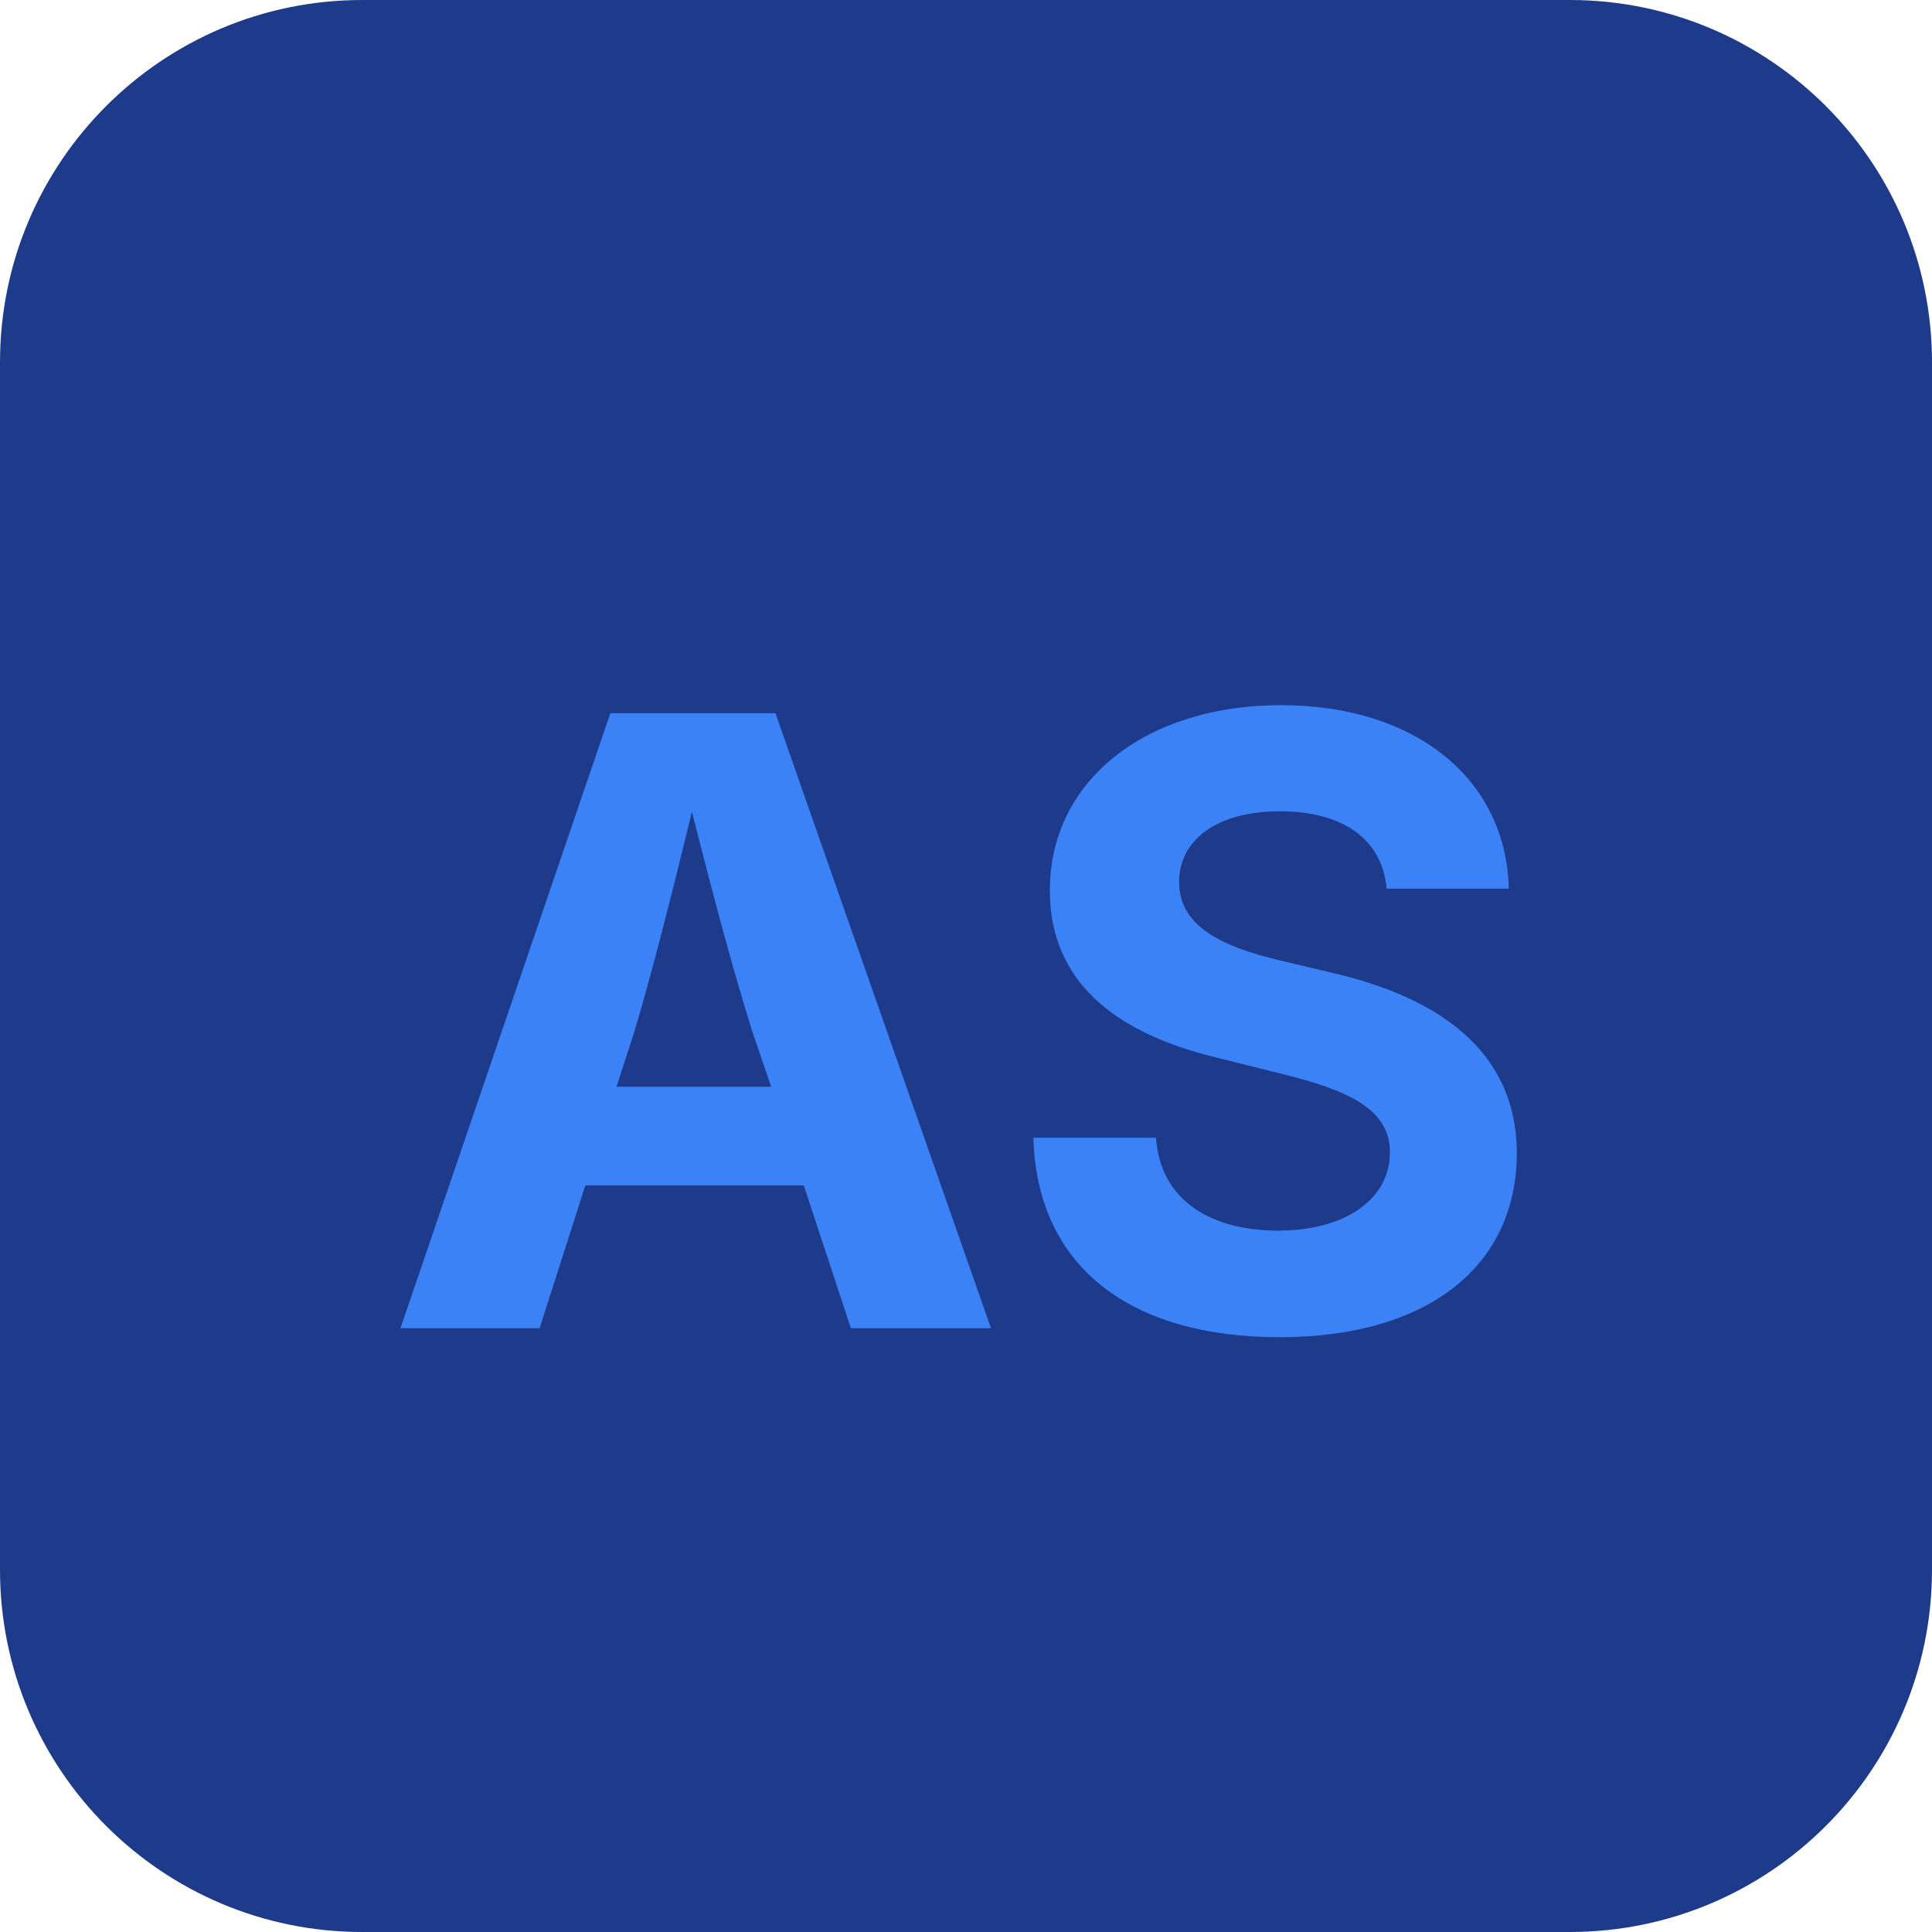
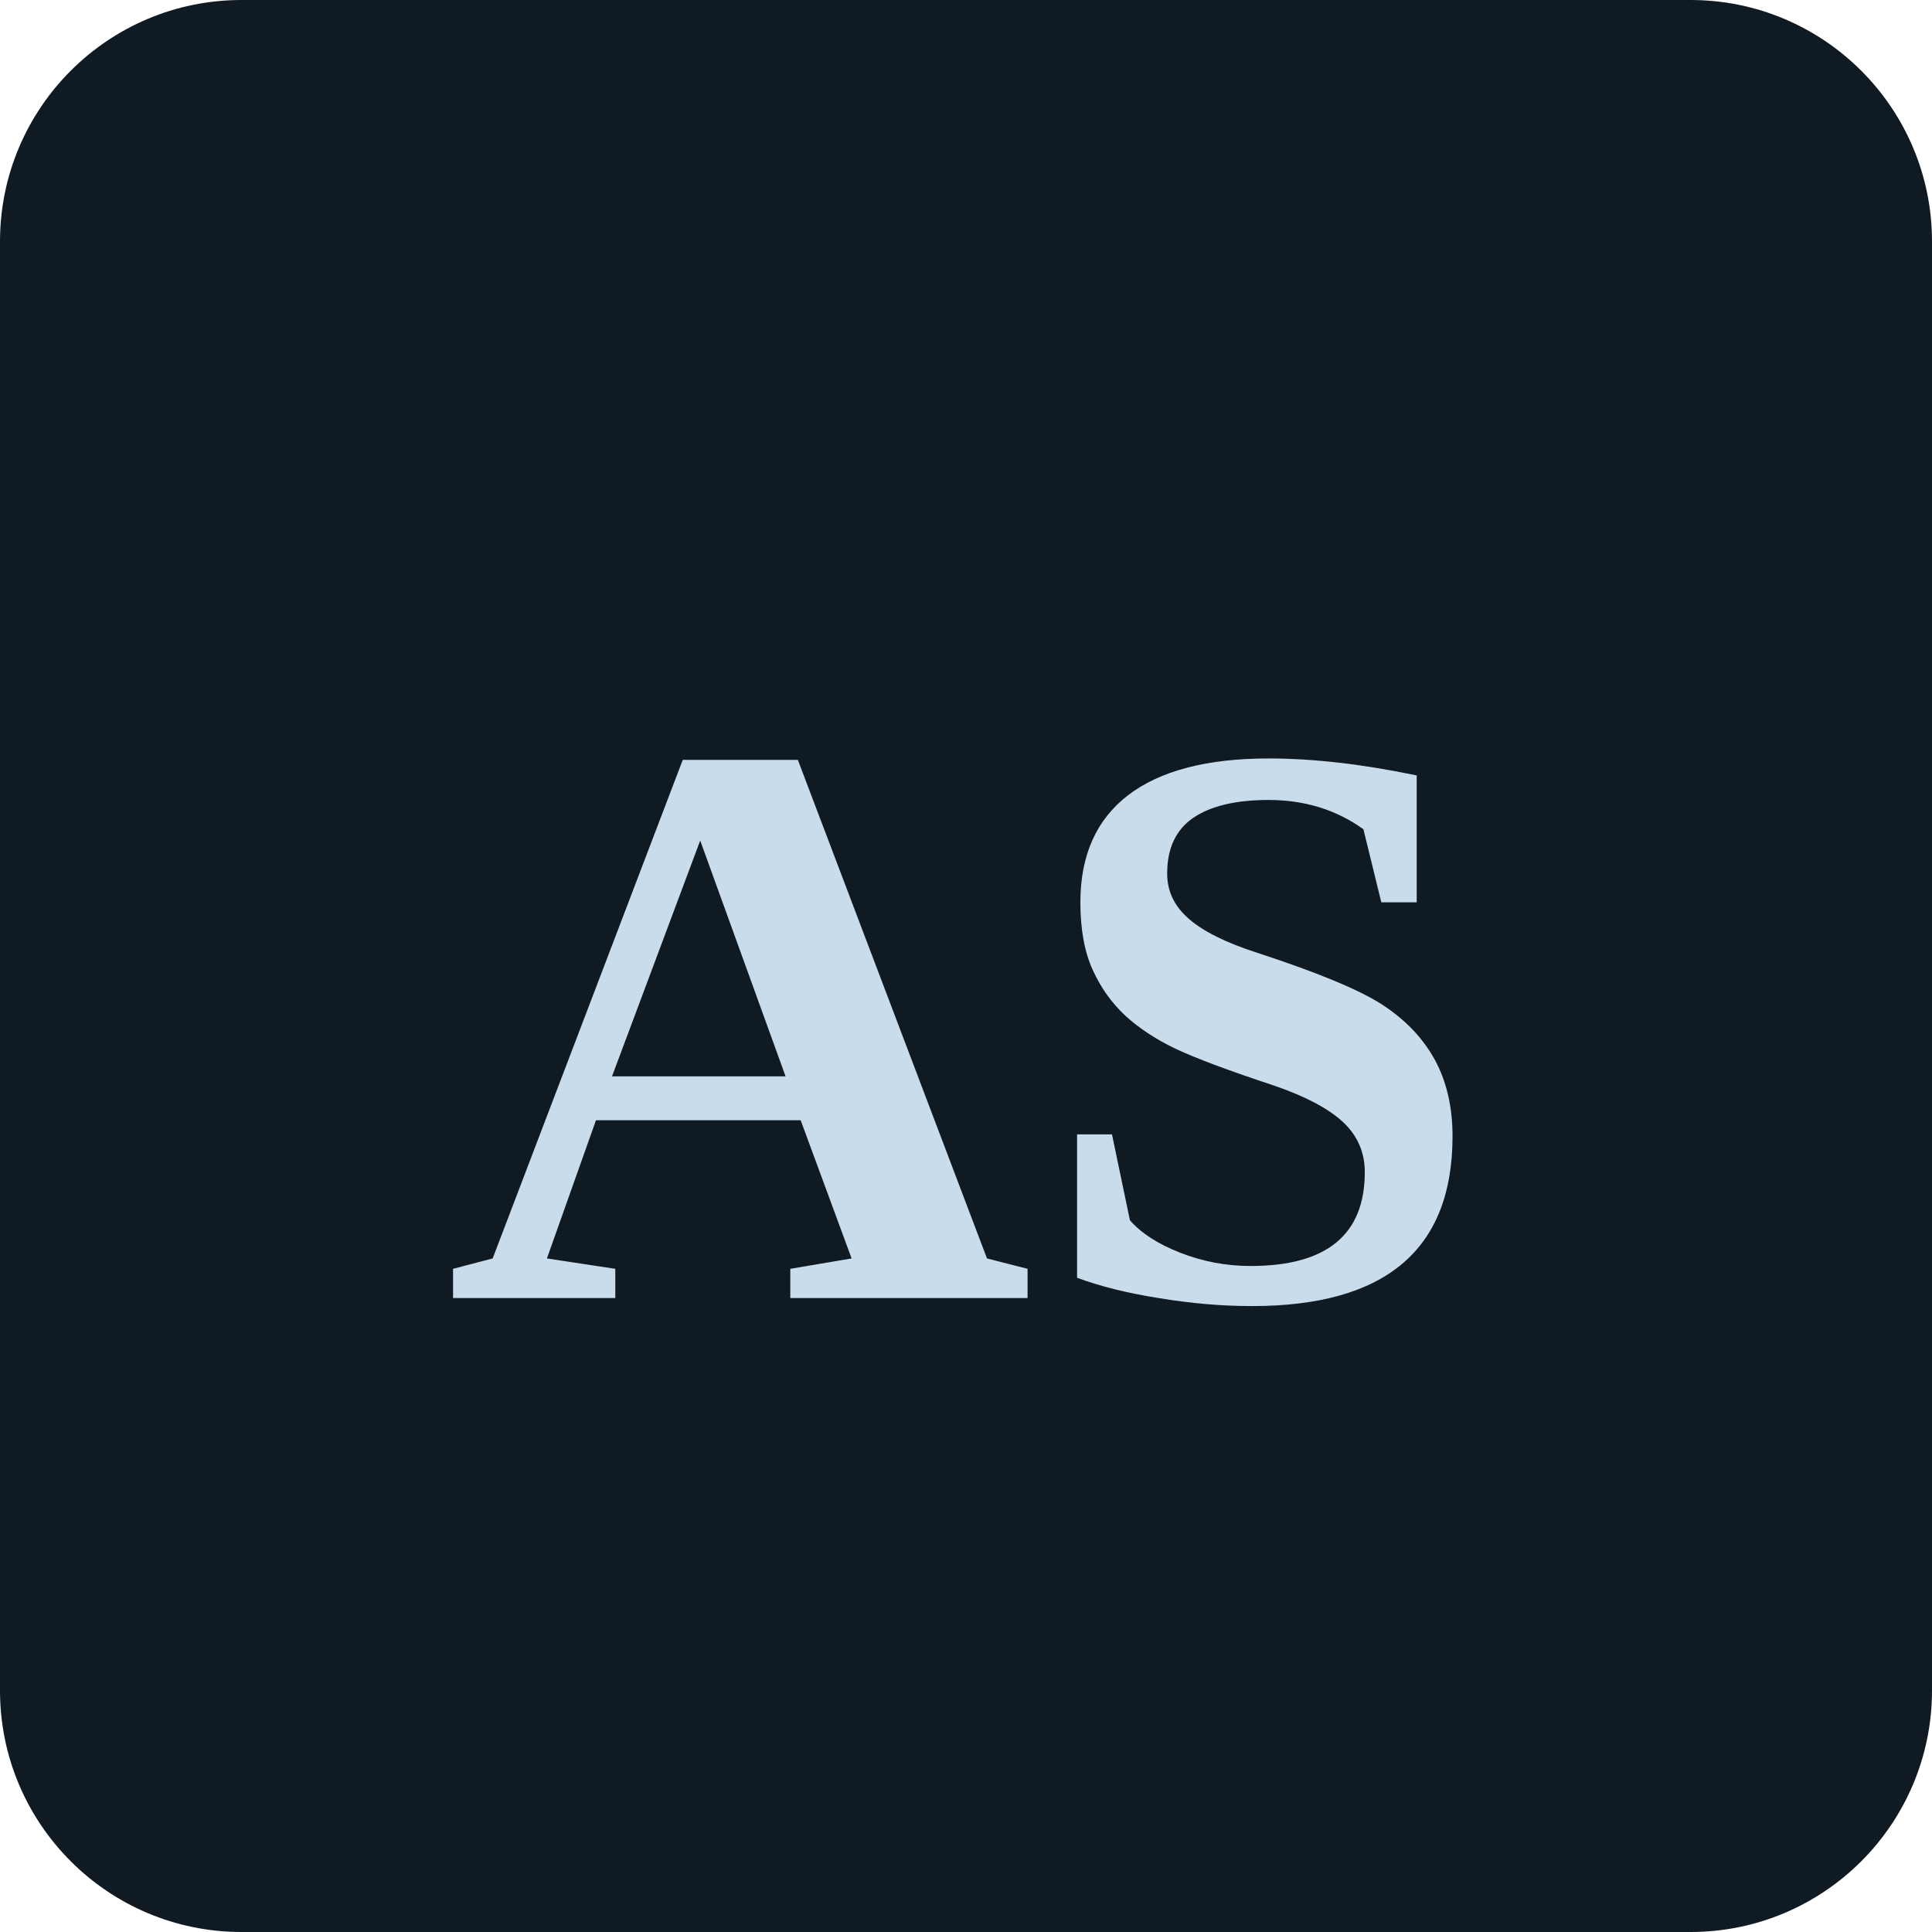
<svg xmlns="http://www.w3.org/2000/svg" viewBox="0 0 64 64">
-   <rect width="64" height="64" rx="12" fill="#1e3a8a" />
-   <text x="32" y="44" font-family="Inter, Arial, sans-serif" font-size="28" font-weight="700" fill="#3b82f6" text-anchor="middle">AS</text>
+   <rect width="64" height="64" rx="8" fill="#101a22" />
+   <text x="32" y="43" font-family="Georgia, 'Times New Roman', serif" font-size="27" font-weight="600" fill="#c9dcec" text-anchor="middle">AS</text>
</svg>
